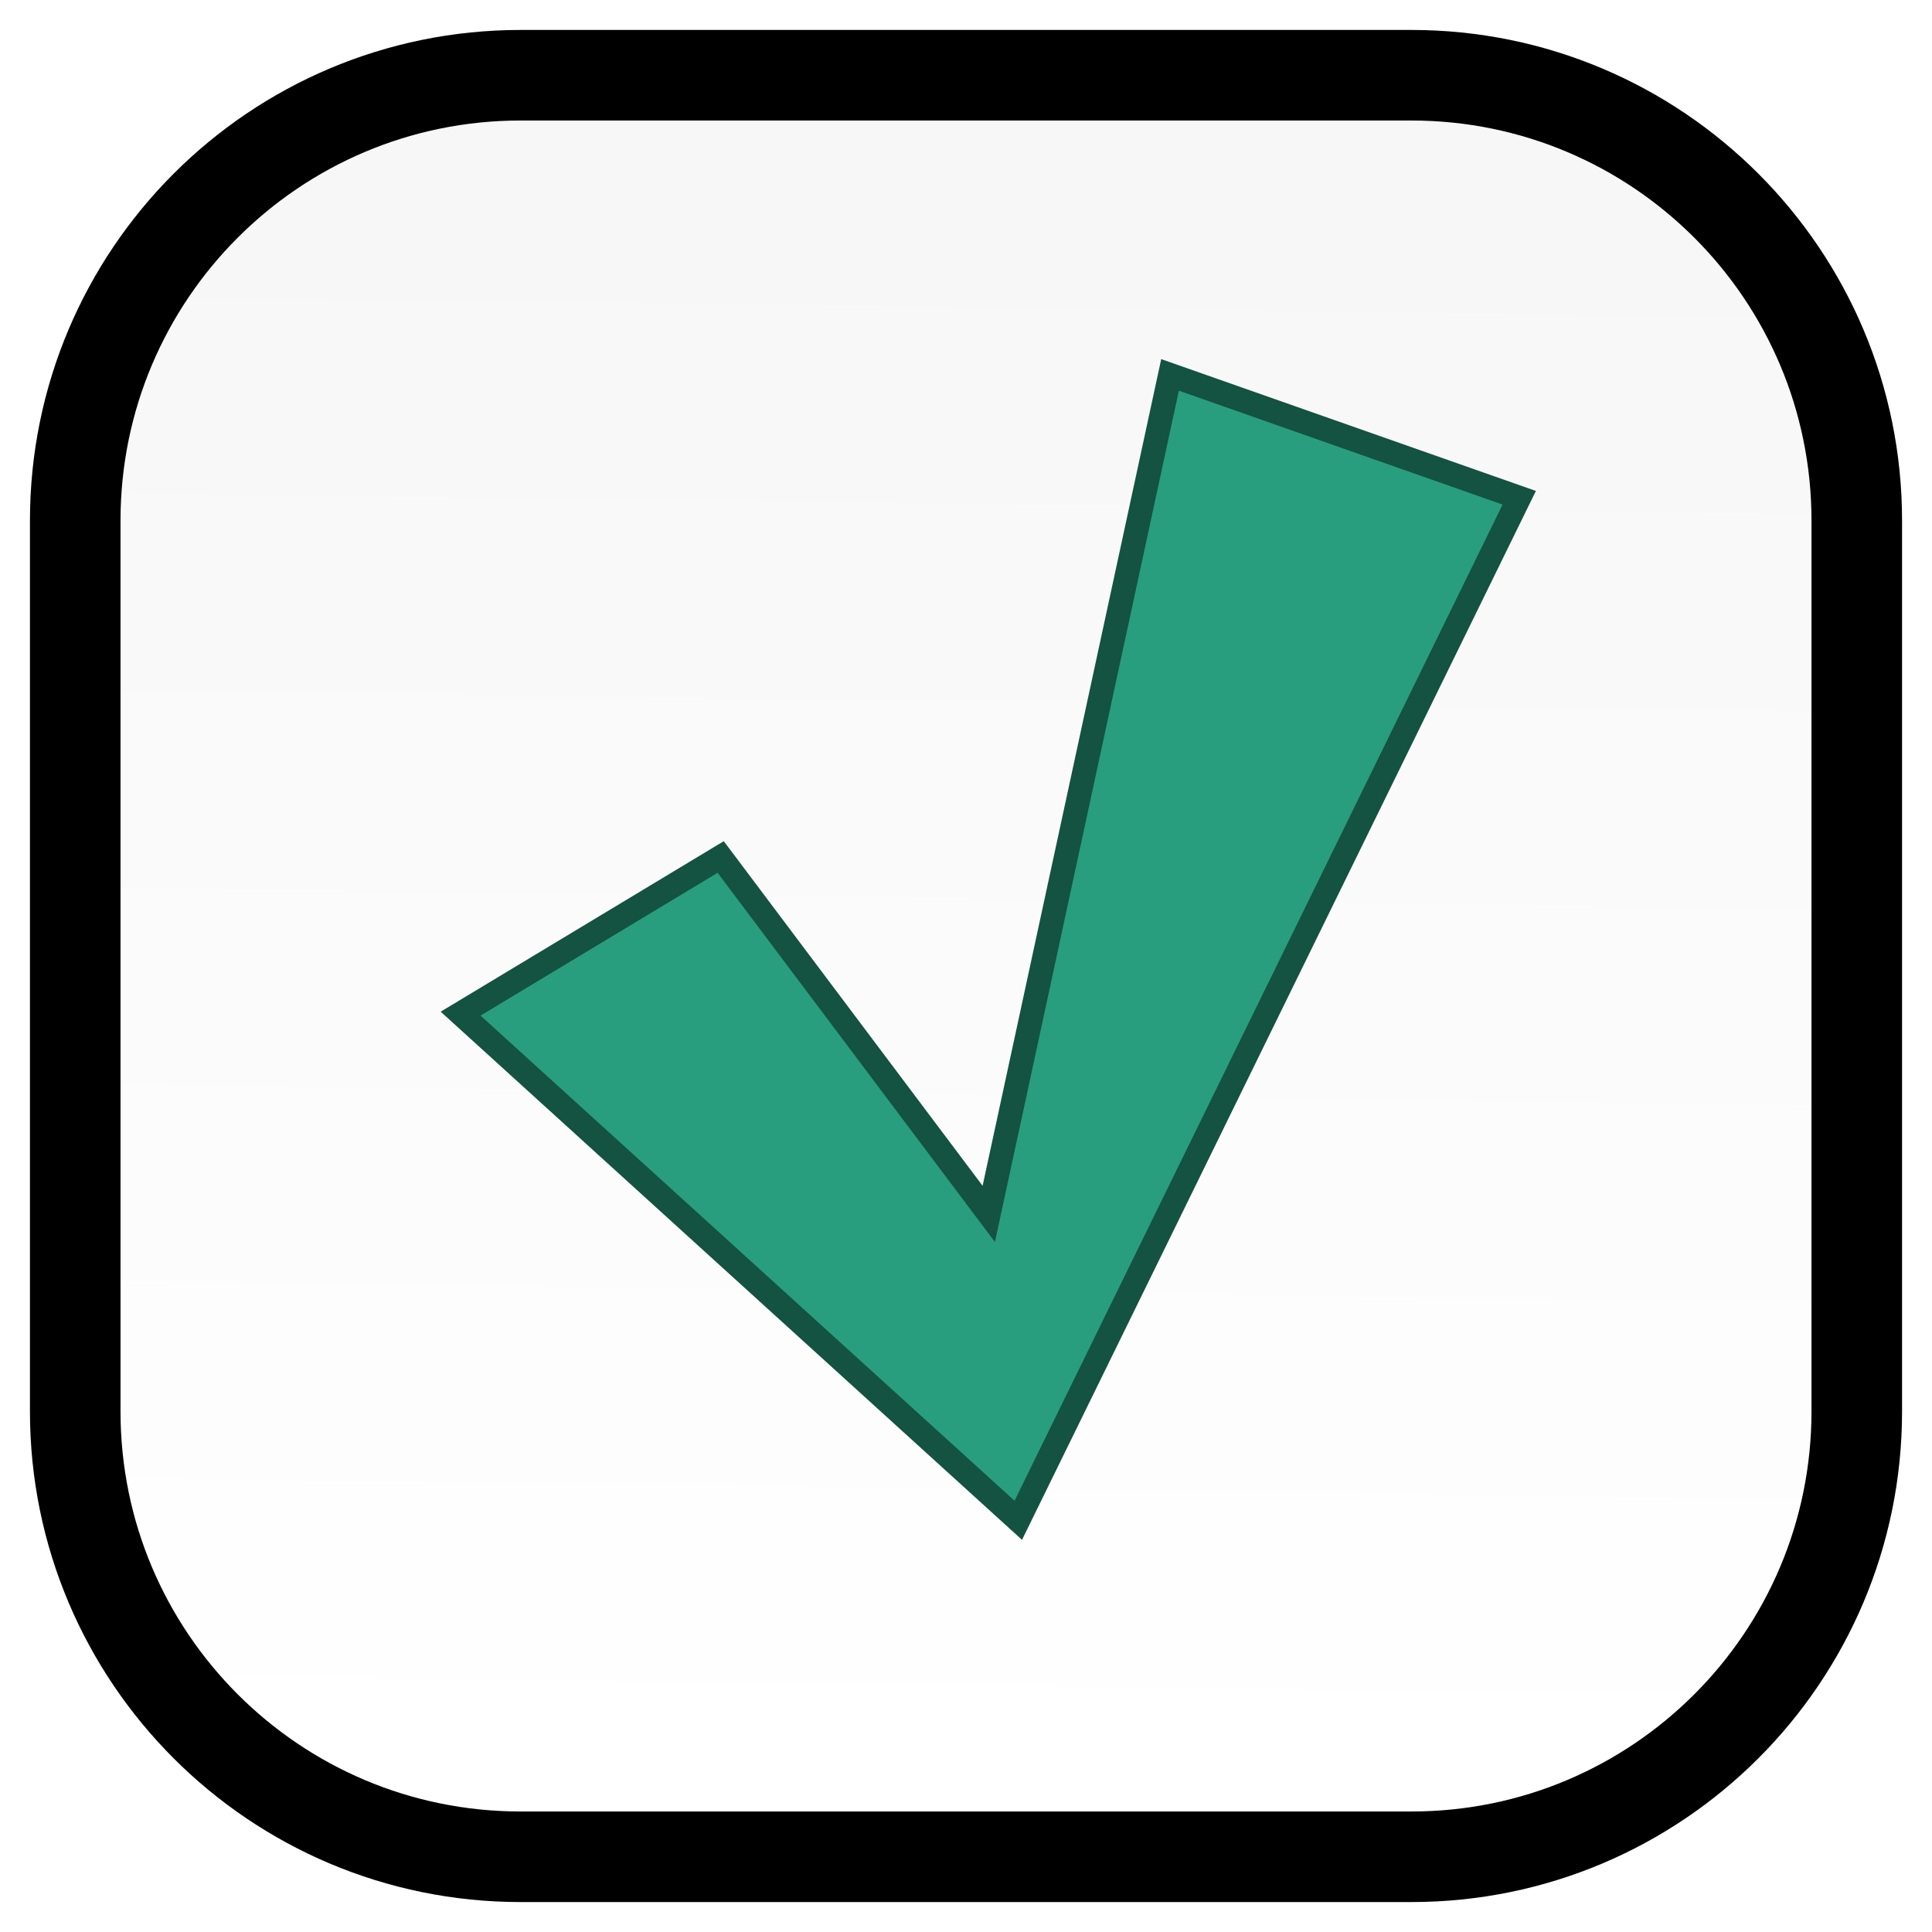
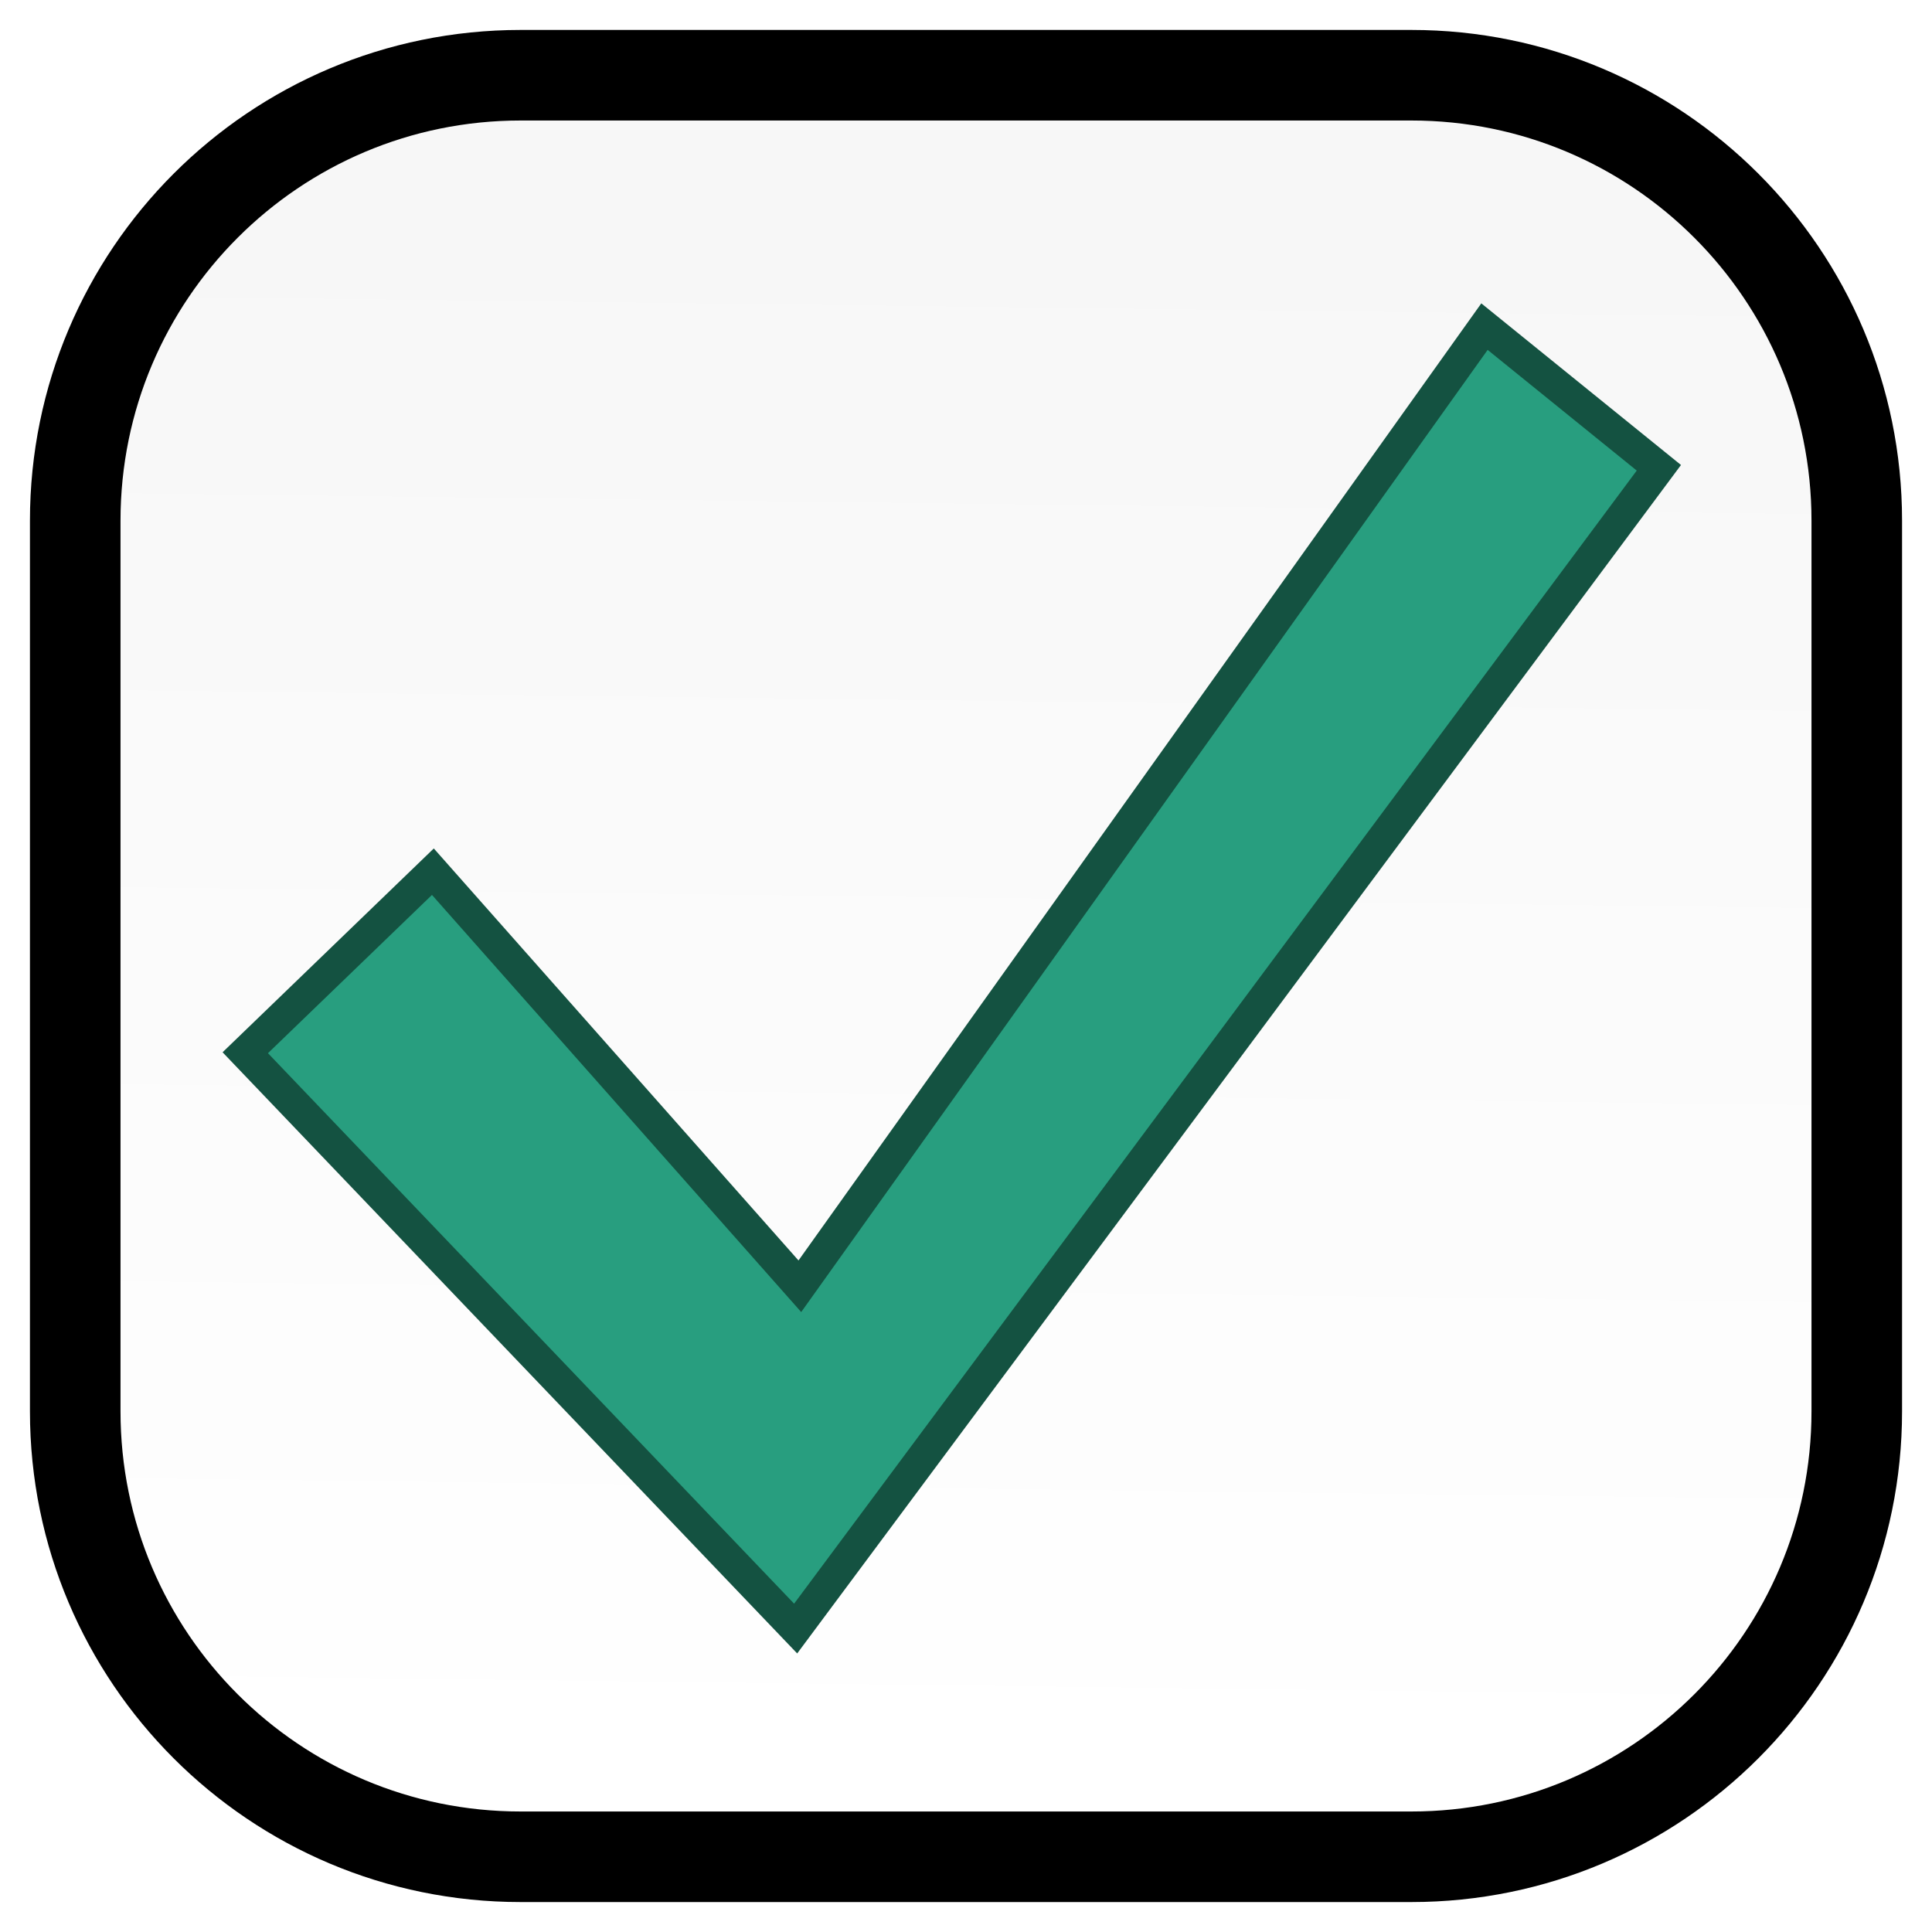
<svg xmlns="http://www.w3.org/2000/svg" xmlns:xlink="http://www.w3.org/1999/xlink" width="64" height="64" id="svg3352" version="1.1" viewBox="0 0 64 64">
  <defs id="defs3354">
    <linearGradient id="linearGradient4162">
      <stop style="stop-color:#ffffff;stop-opacity:1" offset="0" id="stop4164" />
      <stop style="stop-color:#f6f6f6;stop-opacity:1" offset="1" id="stop4166" />
    </linearGradient>
    <linearGradient xlink:href="#linearGradient4162" id="linearGradient4168" x1="31.091" y1="59.091" x2="31.818" y2="0.364" gradientUnits="userSpaceOnUse" />
  </defs>
  <g id="layer1">
    <rect style="fill:url(#linearGradient4168);fill-rule:evenodd;stroke:#000000;stroke-width:3;stroke-linecap:butt;stroke-linejoin:miter;stroke-opacity:1;fill-opacity:1;stroke-miterlimit:4;stroke-dasharray:none" id="rect3360" width="59.016" height="59.016" x="2.492" y="2.492" rx="14.754" ry="14.754" />
  </g>
  <g id="layer2">
-     <path style="fill:#289e7f;fill-opacity:1;fill-rule:evenodd;stroke:#145241;stroke-width:0.792px;stroke-linecap:butt;stroke-linejoin:miter;stroke-opacity:1" d="m 15.258,33.578 8.616,-5.189 8.88,11.823 6.005,-27.793 11.568,4.07 -16.595,33.873 z" id="path4192" />
+     <path style="fill:#289e7f;fill-opacity:1;fill-rule:evenodd;stroke:#145241;stroke-width:1.066px;stroke-linecap:butt;stroke-linejoin:miter;stroke-opacity:1" d="M 8.125,34.873 14.34,28.876 26.496,42.609 49.175,10.82 54.952,15.496 26.357,53.948 Z" id="path4192" />
  </g>
</svg>
